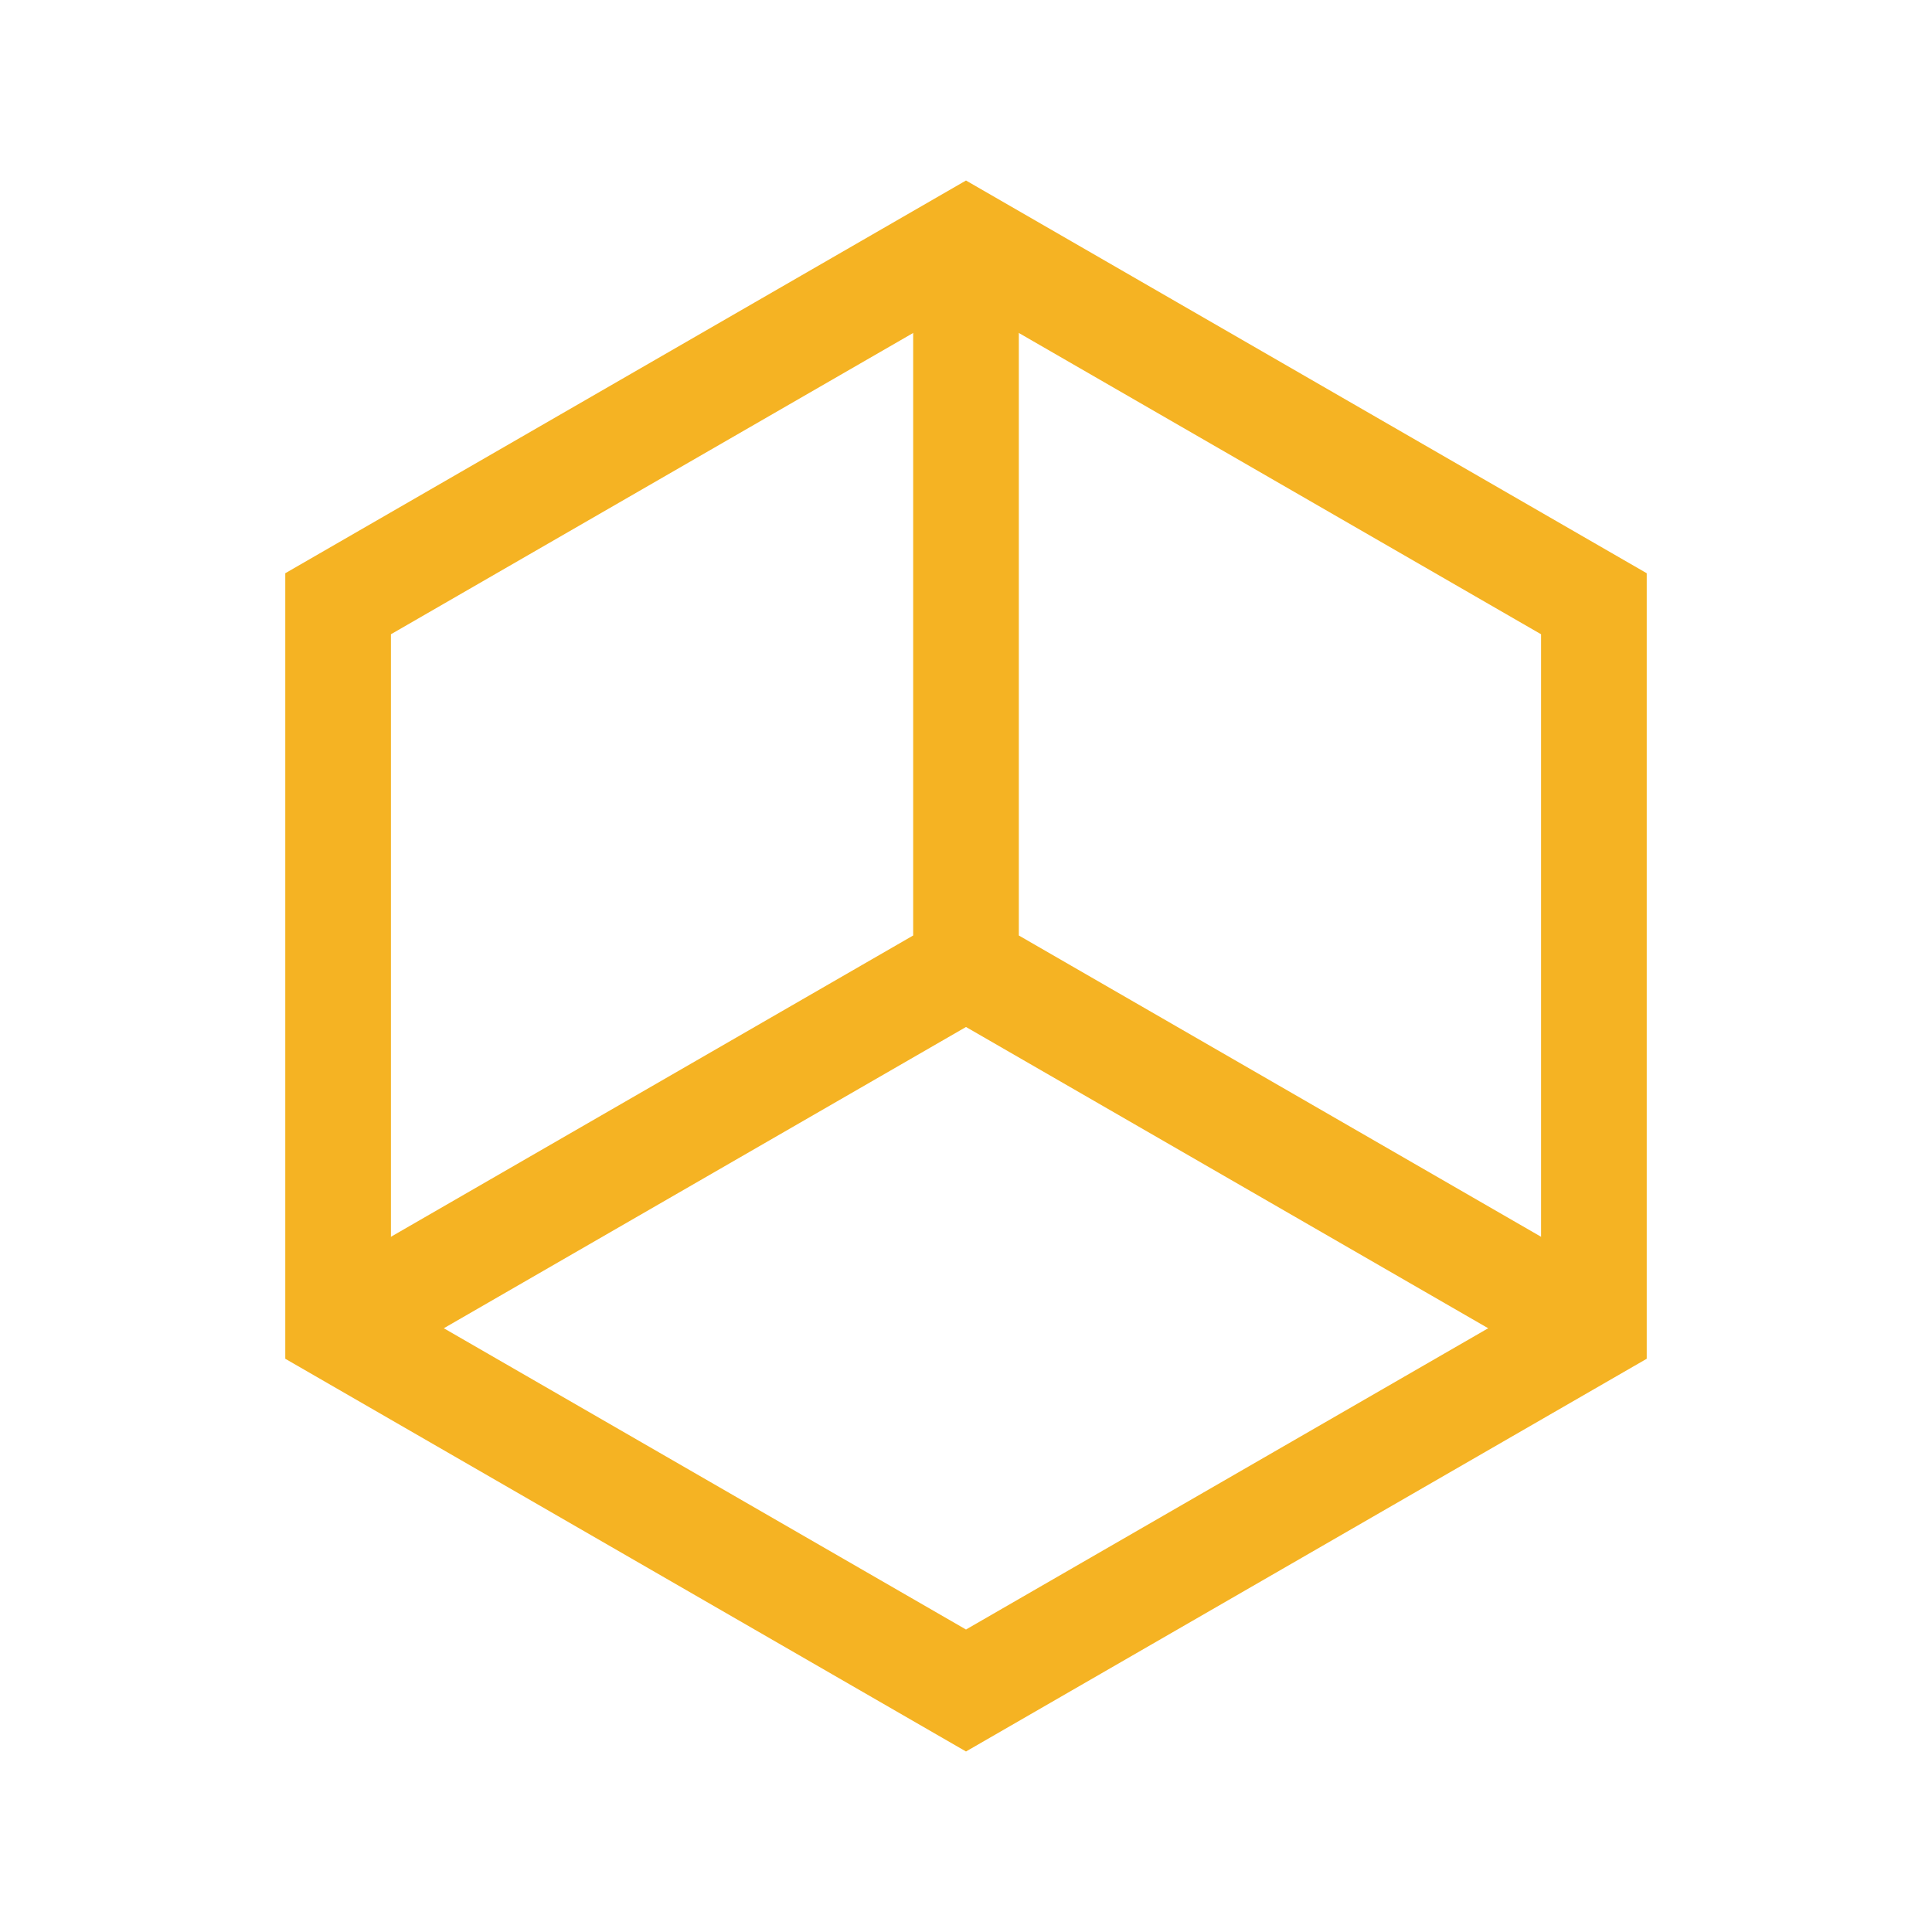
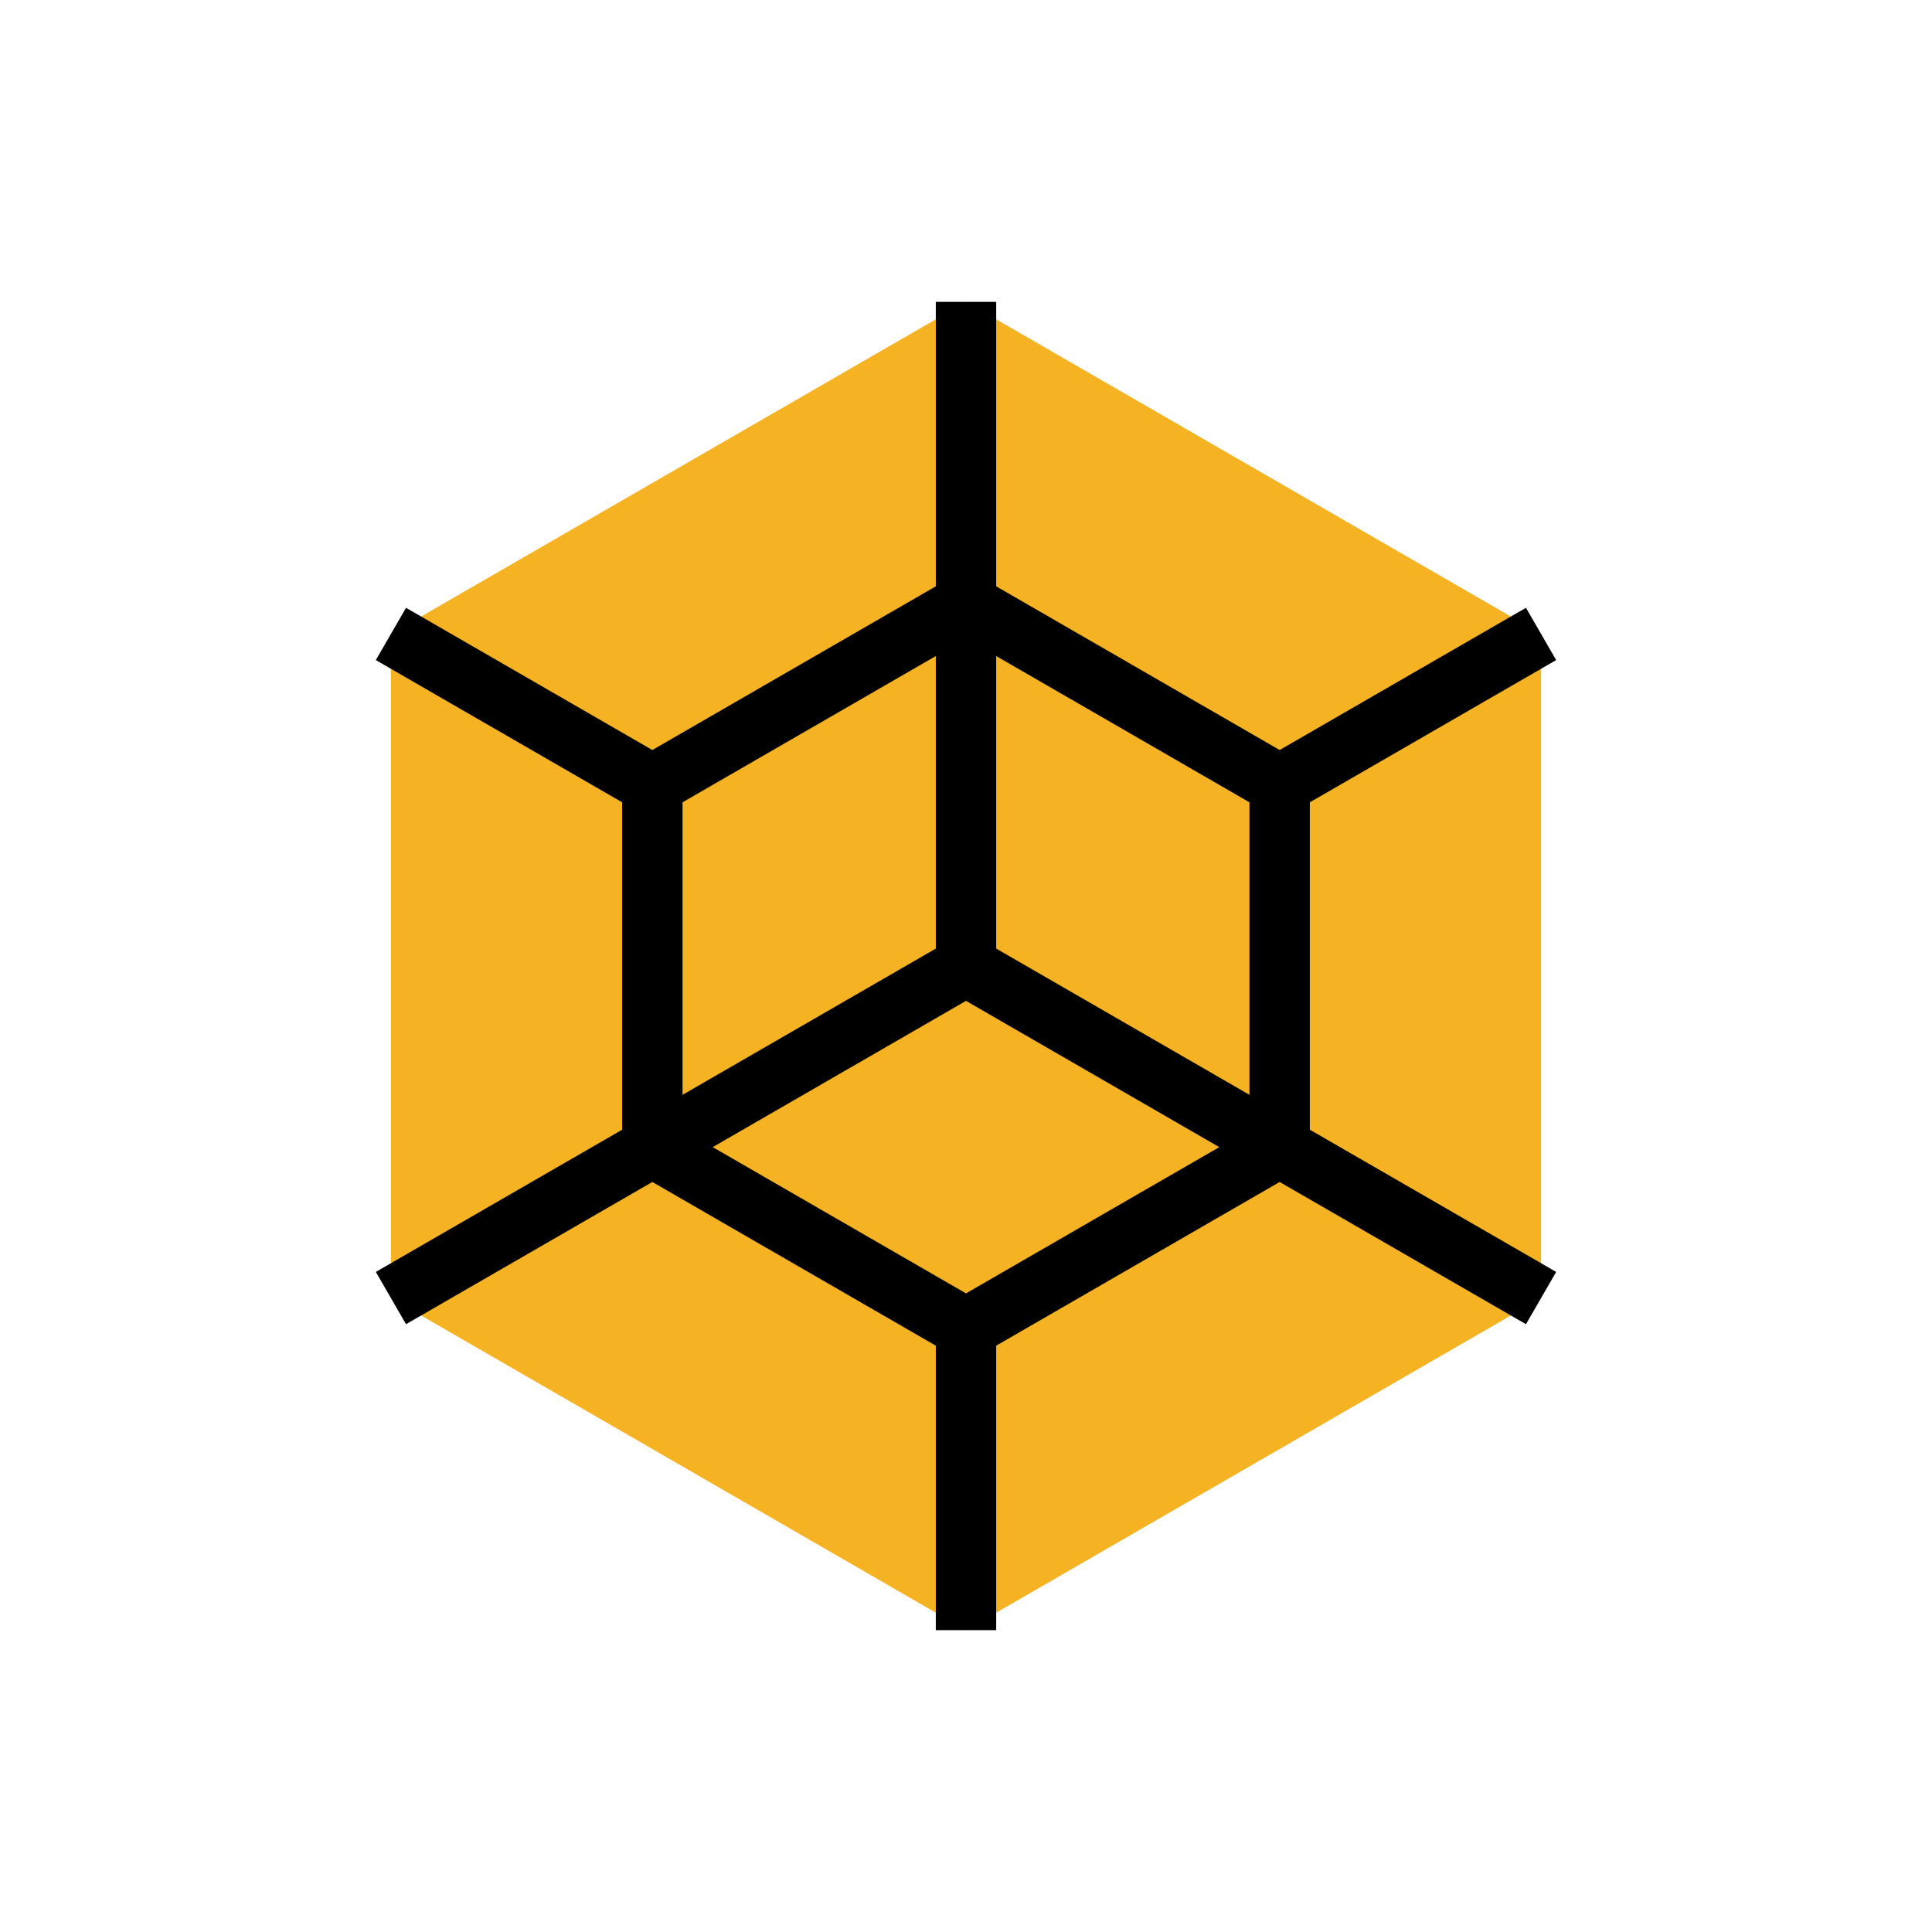
<svg xmlns="http://www.w3.org/2000/svg" viewBox="0 0 64 64" fill="none">
-   <path d="M32 8 52.8 20v24L32 56 11.2 44V20Z" stroke="#F5B323" stroke-width="3.5" stroke-linejoin="miter" />
-   <path d="M32 8v24M32 32 11.2 44M32 32l20.8 12" stroke="#F5B323" stroke-width="3.5" stroke-linejoin="miter" />
+   <path fill="#F5B323" d="M32 10 51.05 21v22L32 54 12.95 43V21Z" />
+   <g fill="none" stroke="#000000" stroke-width="2" stroke-linejoin="miter">
+     <path d="M32 20l10.39 6v12L32 44 21.61 38V26Z" />
+     <path d="M32 32V20M32 32 21.61 38M32 32l10.39 6" />
+     <path d="M32 10v10M51.05 21 42.39 26M51.05 43l-8.66-5M32 54V44M12.95 43l8.66-5M12.95 21l8.66 5" />
+   </g>
</svg>
